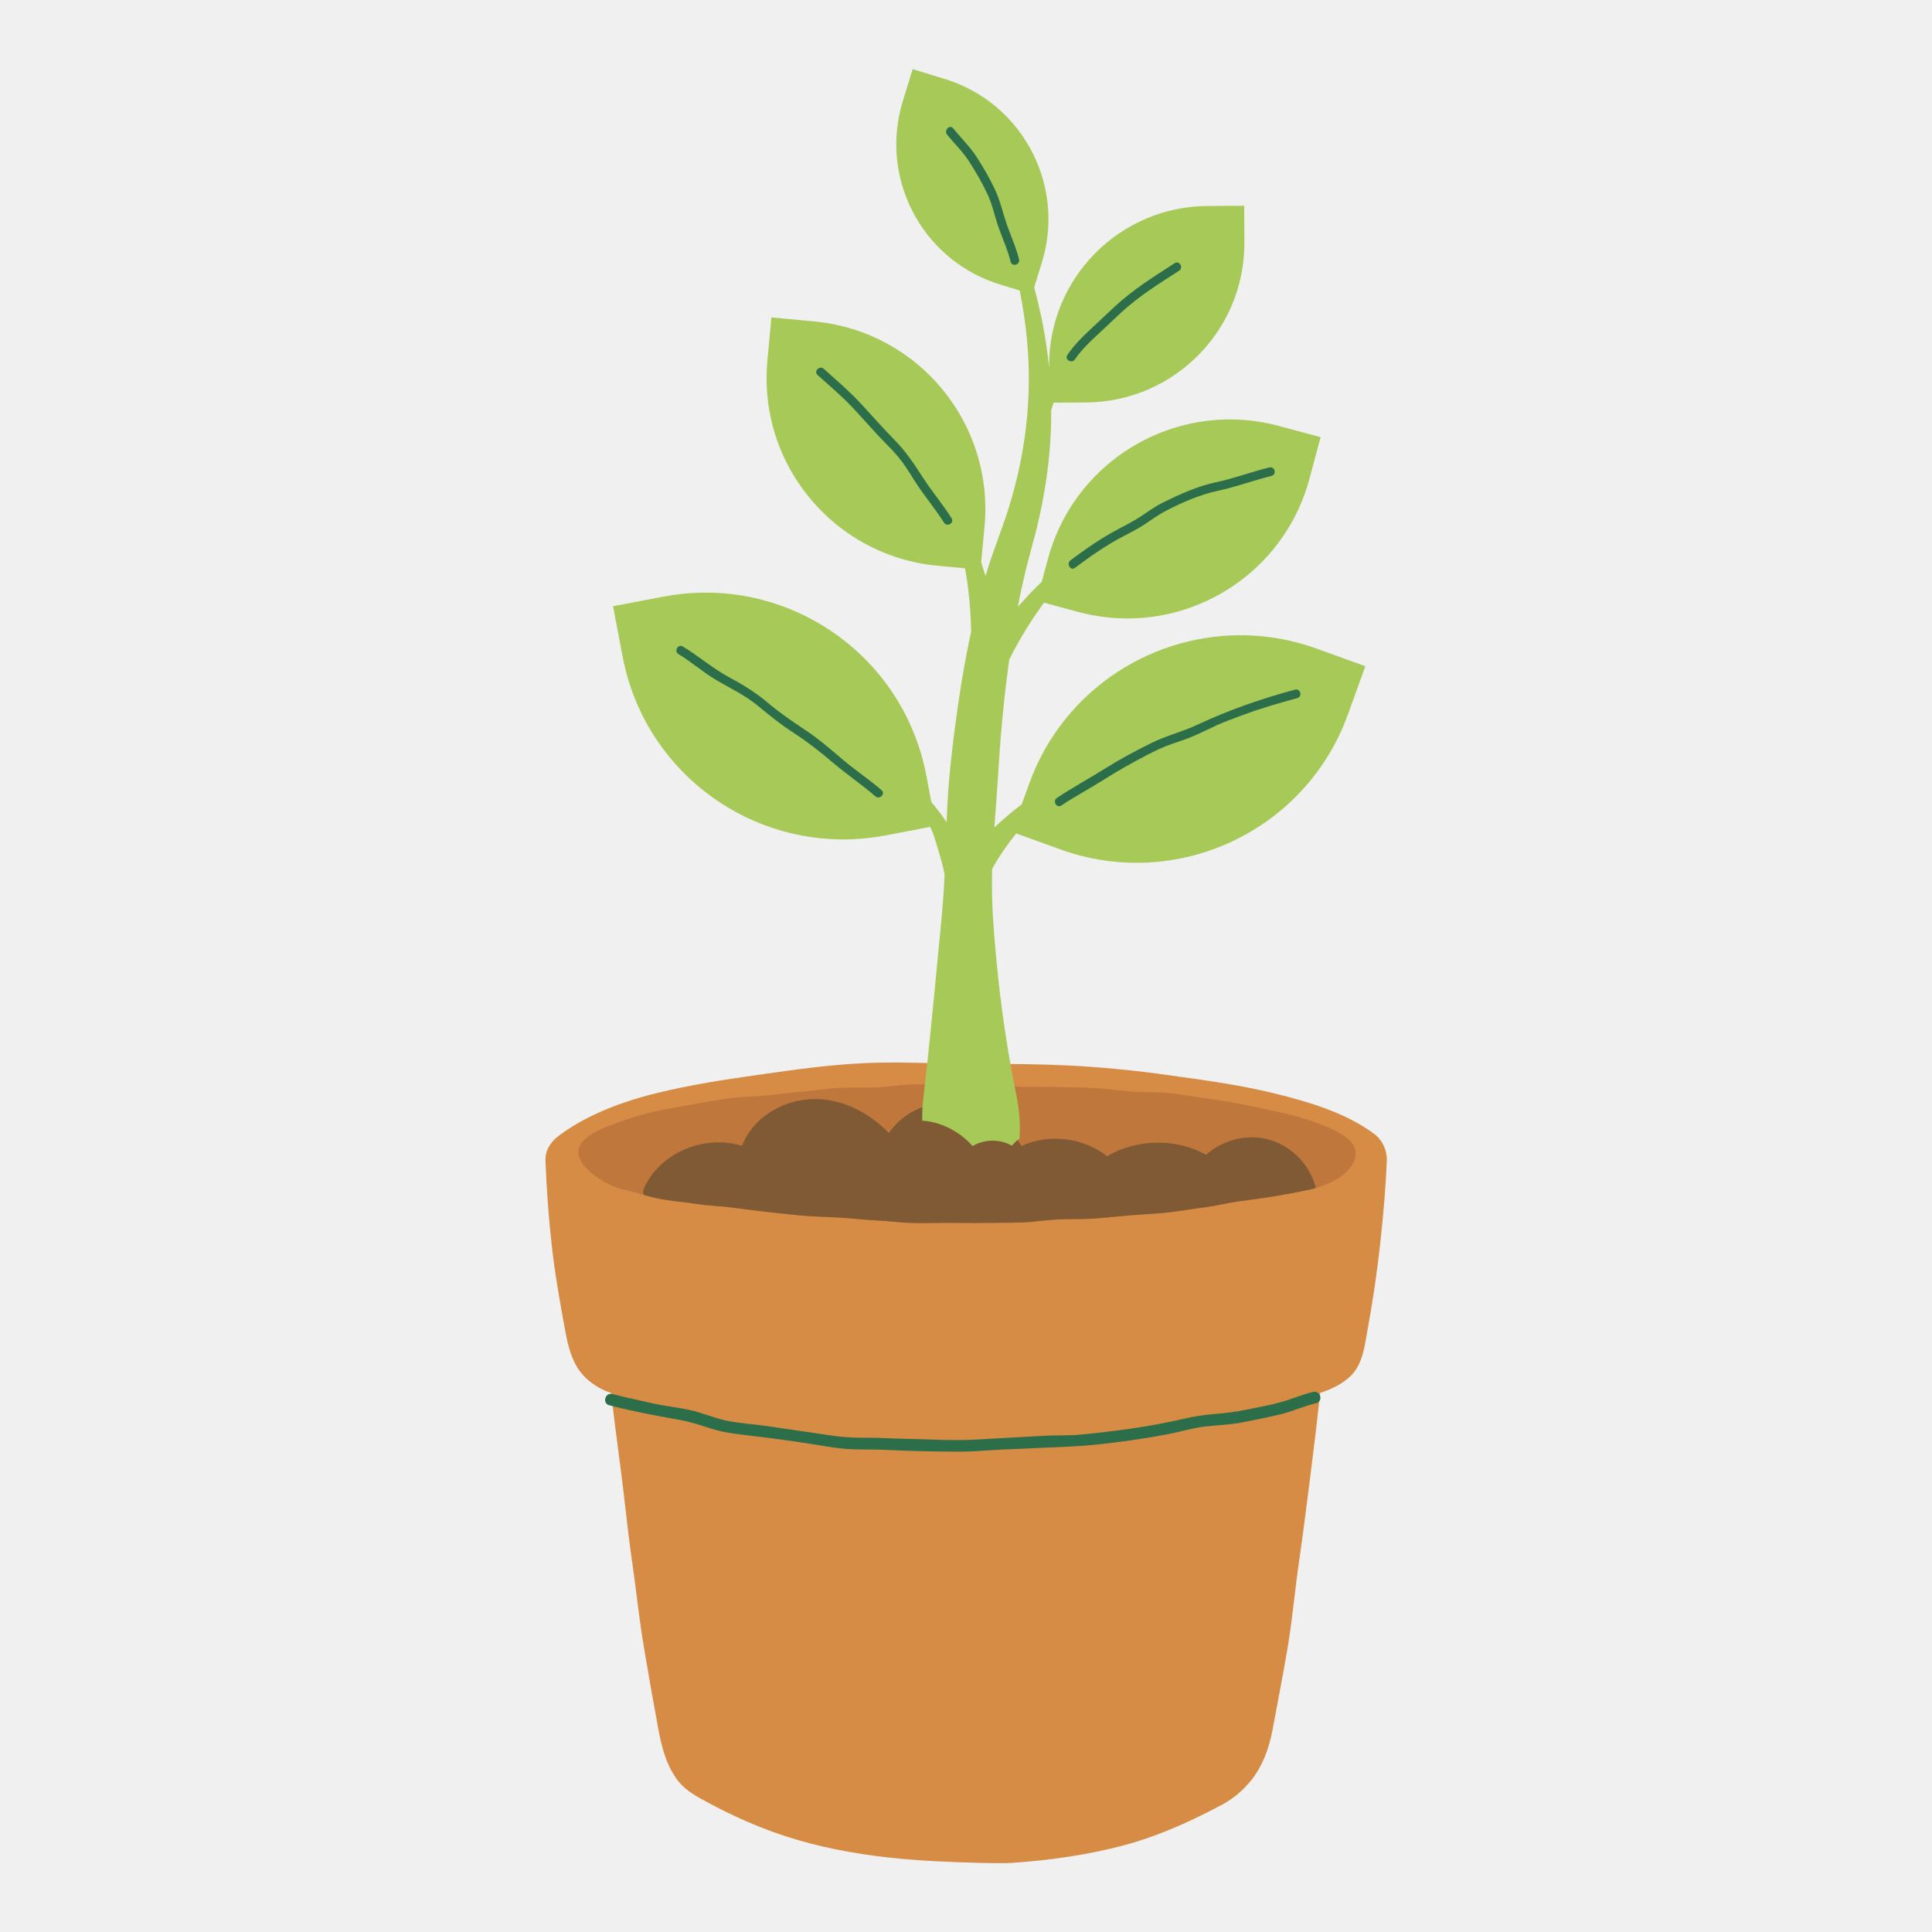
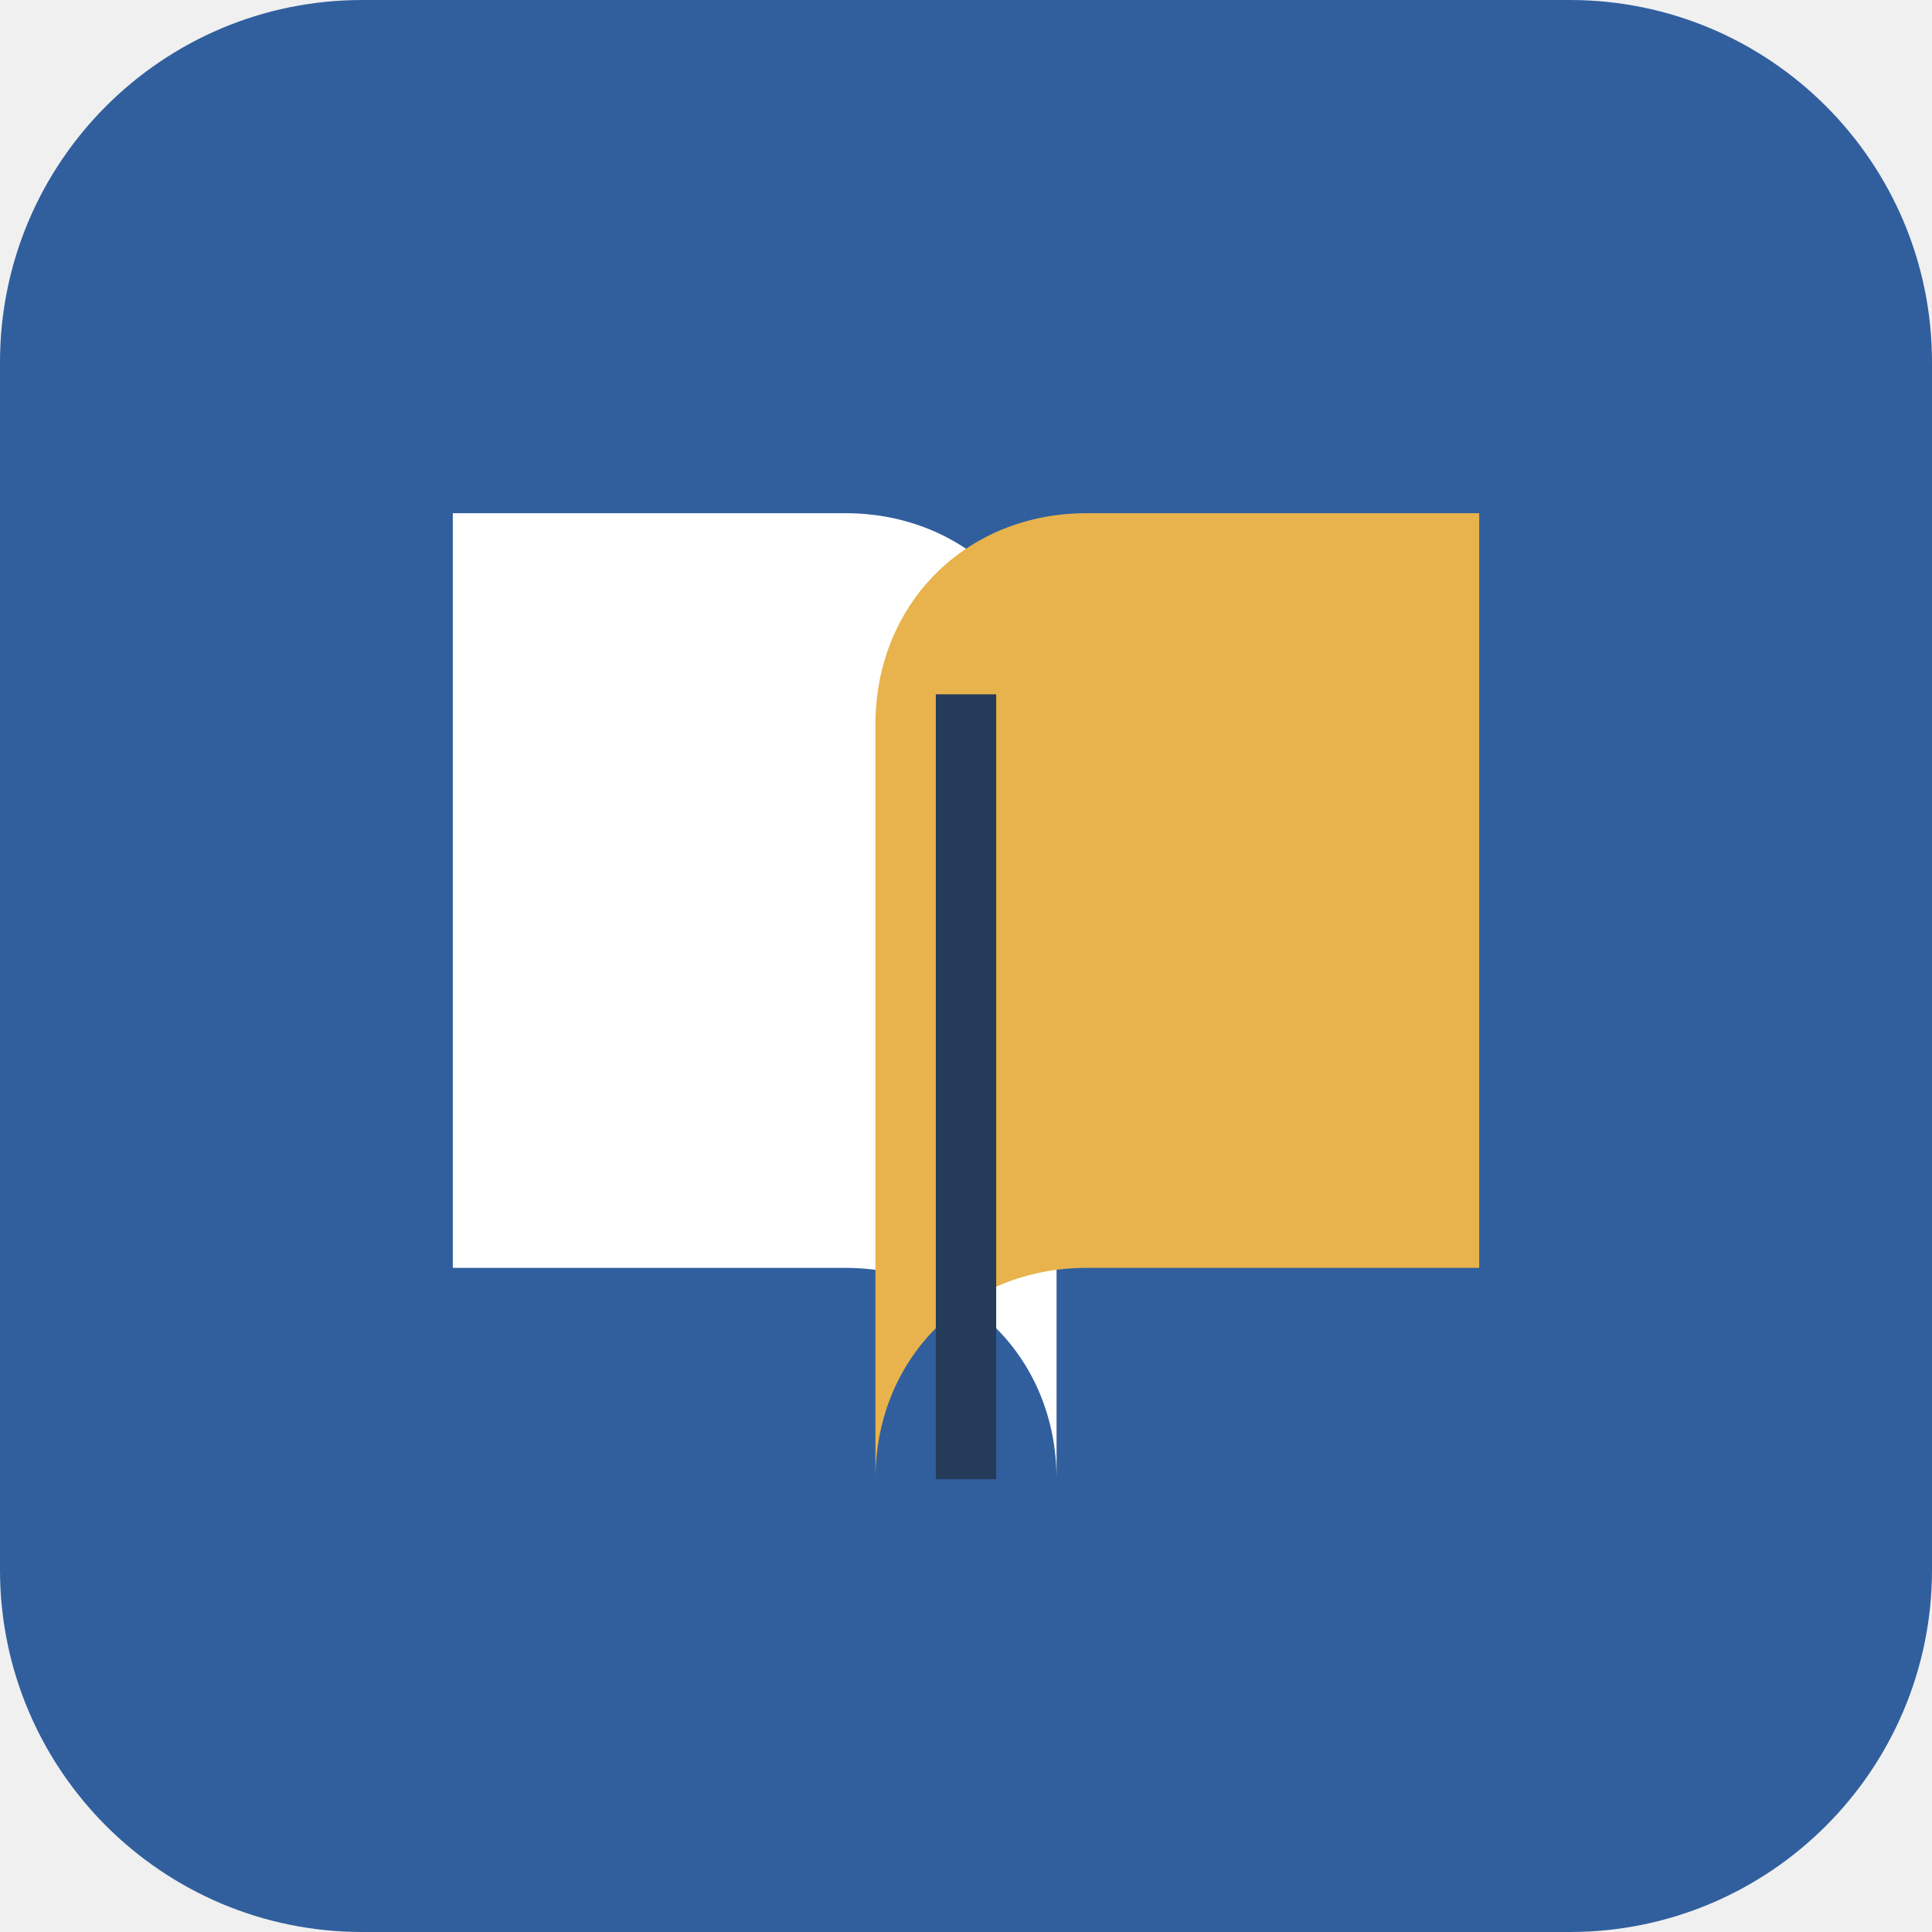
- <svg xmlns="http://www.w3.org/2000/svg" width="2000" zoomAndPan="magnify" viewBox="0 0 1500 1500" height="2000" preserveAspectRatio="xMidYMid meet" version="1.0">
-   <defs>
-     <clipPath id="8c5486bd69">
-       <path d="M 423 824 L 1077 824 L 1077 1446.41 L 423 1446.41 Z M 423 824 " clip-rule="nonzero" />
-     </clipPath>
-     <clipPath id="922c78a9db">
-       <path d="M 475 53.66 L 1061 53.66 L 1061 890 L 475 890 Z M 475 53.66 " clip-rule="nonzero" />
-     </clipPath>
-   </defs>
-   <g clip-path="url(#8c5486bd69)">
-     <path fill="#d68c45" d="M 1076.723 901.285 C 1075.941 920.547 1074.273 941.285 1071.48 966.551 C 1069.102 988.062 1065.902 1009.855 1061.977 1031.328 C 1061.645 1033.109 1061.336 1034.906 1061.027 1036.715 C 1059.492 1045.727 1057.902 1055.047 1053.133 1062.742 C 1046.637 1073.18 1033.113 1078.844 1025.012 1081.418 C 1022.812 1101.605 1020.219 1123.422 1017.305 1146.277 L 1015.941 1157.027 C 1013.664 1174.961 1011.316 1193.504 1008.652 1211.707 C 1007.27 1221.16 1006.121 1230.824 1005.012 1240.168 C 1003.566 1252.324 1002.074 1264.895 1000.043 1277.184 C 997.559 1292.234 994.68 1307.477 991.898 1322.219 C 990.645 1328.855 989.391 1335.492 988.168 1342.137 C 985.098 1358.773 979.703 1371.777 971.676 1381.895 C 965.168 1390.004 957.656 1396.383 949.359 1400.852 C 920.379 1416.438 894.594 1427.035 870.531 1433.238 C 844.797 1439.871 817.219 1444.145 786.223 1446.305 C 783.652 1446.477 780.02 1446.551 775.719 1446.551 C 756.922 1446.551 725.34 1445.133 713.703 1444.305 C 682.371 1442.121 654.898 1437.906 629.715 1431.418 C 602.902 1424.504 577.09 1414.266 550.793 1400.129 L 548.867 1399.086 C 540.836 1394.766 532.531 1390.297 526.699 1383.008 C 517.348 1371.184 513.559 1355.766 511.078 1342.234 C 506.664 1318.328 502.922 1297.051 499.637 1277.199 C 497.539 1264.523 495.895 1251.57 494.305 1239.043 C 493.172 1230.094 491.996 1220.84 490.672 1211.773 C 488.723 1198.457 487.16 1184.875 485.656 1171.742 C 484.68 1163.242 483.707 1154.738 482.621 1146.258 C 481.883 1140.445 481.121 1134.625 480.359 1128.793 C 478.34 1113.285 476.254 1097.266 474.523 1081.523 C 463.371 1077.879 453.832 1070.707 448.242 1061.723 C 442.328 1052.191 440.18 1040.559 438.457 1031.215 C 434.664 1010.527 430.754 988.492 428.324 966.551 C 426.023 945.82 424.398 923.859 423.492 901.262 C 423.195 893.859 426.75 887.148 433.766 881.859 C 452.664 867.594 478.258 856.43 509.836 848.672 C 538.121 841.727 566.516 837.676 587.246 834.723 L 592 834.043 C 614.5 830.812 642.504 826.789 670.711 825.441 C 688.316 824.602 706.457 825.012 723.992 825.418 C 732.512 825.609 741.32 825.812 749.852 825.863 L 759.59 825.914 C 784.355 826.043 807.746 826.16 828.91 827.203 C 854.895 828.48 881.379 831.039 907.625 834.809 C 910.828 835.266 914.238 835.742 917.82 836.238 C 938.363 839.09 963.922 842.633 989.836 849 C 1015.863 855.395 1045.391 864.133 1067.059 880.469 C 1073.344 885.223 1077.047 893.199 1076.723 901.285 Z M 1076.723 901.285 " fill-opacity="1" fill-rule="nonzero" />
-   </g>
-   <path fill="#bf773c" d="M 1052.5 895.699 C 1052.5 900.961 1049.289 906.586 1043.469 911.535 C 1034.148 919.461 1020.418 922.855 1016.434 923.707 C 1007.375 925.637 997.367 927.418 988.773 928.906 C 983.379 929.848 977.789 930.582 971.871 931.363 C 968.301 931.832 964.648 932.316 960.926 932.859 C 957.059 933.422 953.199 934.172 949.105 934.969 C 943.973 935.965 938.668 936.996 933.18 937.672 C 929.391 938.137 925.621 938.707 921.629 939.316 C 916.336 940.117 910.863 940.945 905.281 941.52 C 900.066 942.059 894.852 942.391 889.34 942.746 C 885.336 943 881.289 943.262 877.207 943.605 C 873.672 943.902 870.102 944.246 866.508 944.598 C 860.867 945.145 855.039 945.711 849.168 946.098 C 844.191 946.43 839.043 946.469 834.07 946.508 C 829.809 946.535 825.395 946.574 821.027 946.785 C 816.797 946.996 812.434 947.457 808.215 947.906 C 803.246 948.434 798.105 948.977 792.957 949.141 C 787.105 949.324 781.078 949.355 775.258 949.383 C 771.785 949.402 768.297 949.422 764.801 949.469 C 758.027 949.559 751.074 949.516 744.344 949.469 L 736.652 949.422 C 732.844 949.41 729.031 949.457 725.195 949.508 C 721.871 949.555 718.48 949.598 715.074 949.598 C 712.887 949.598 710.684 949.578 708.496 949.527 C 703.441 949.414 698.301 948.941 693.332 948.484 C 689.094 948.098 684.711 947.691 680.395 947.516 C 675.102 947.289 669.727 946.805 664.527 946.332 C 660.539 945.973 656.41 945.598 652.332 945.344 C 648.457 945.105 644.57 944.957 640.676 944.801 C 635.293 944.59 629.723 944.375 624.227 943.914 C 617.746 943.379 611.168 942.645 604.809 941.938 C 601.953 941.617 599.094 941.301 596.238 940.996 C 588.363 940.164 580.379 939.117 572.656 938.109 L 568.312 937.547 C 564.184 937.012 559.938 936.668 555.832 936.332 C 550.723 935.914 545.445 935.488 540.289 934.684 C 536.355 934.07 532.324 933.582 528.426 933.102 C 523.145 932.453 517.684 931.789 512.363 930.812 C 507.258 929.871 502.195 928.434 497.301 927.051 C 493.285 925.91 489.133 924.734 485.023 923.852 C 476.754 922.086 466.266 916.707 458.926 910.469 C 452.418 904.934 449.117 899.531 449.117 894.414 C 449.117 890.586 450.992 887.051 454.688 883.906 C 461.309 878.281 470.426 874.801 481.656 870.828 C 491.617 867.305 501.191 864.543 510.105 862.617 C 516.887 861.148 523.652 859.965 529.629 858.918 C 532.965 858.332 536.141 857.777 539.086 857.211 C 548.84 855.355 557.996 853.848 567.074 852.609 C 571.988 851.938 577.008 851.68 582.32 851.41 C 586.559 851.191 590.938 850.969 595.34 850.52 C 598.758 850.164 602.223 849.754 605.734 849.332 C 611.477 848.645 617.418 847.934 623.477 847.465 C 627.508 847.148 631.5 846.684 635.723 846.188 C 640.902 845.578 646.258 844.949 651.664 844.641 C 656.656 844.352 661.816 844.371 666.797 844.398 C 671.121 844.422 675.578 844.438 679.988 844.258 C 684.328 844.086 688.793 843.617 693.113 843.164 C 698.047 842.645 703.152 842.109 708.25 841.984 C 711.23 841.914 714.227 841.832 717.223 841.746 C 723.555 841.57 730.098 841.383 736.57 841.328 C 741.898 841.277 747.297 841.438 752.531 841.586 C 756.648 841.703 760.773 841.824 764.895 841.848 C 769.902 841.879 774.953 842.375 779.836 842.852 C 784.223 843.277 788.754 843.723 793.184 843.82 C 797.414 843.91 801.707 843.867 805.867 843.836 C 811.004 843.789 816.316 843.742 821.512 843.941 C 825.562 844.102 829.598 844.168 833.613 844.238 C 838.949 844.328 844.465 844.43 849.824 844.734 C 855.281 845.043 860.711 845.656 865.965 846.25 C 869.938 846.699 874.043 847.16 878.027 847.477 C 882.496 847.82 887.008 847.863 891.375 847.902 C 896.34 847.945 901.469 847.992 906.379 848.508 C 912.723 849.172 918.91 850.137 924.891 851.07 C 928.125 851.574 931.312 852.074 934.453 852.508 C 942.418 853.621 952.801 855.137 962.457 856.98 C 969.09 858.246 976.77 859.918 984.895 861.688 L 991.293 863.078 C 1002.312 865.461 1011.645 868.023 1019.82 870.914 C 1028.988 874.156 1039.375 878.125 1046.543 884.219 C 1050.496 887.582 1052.504 891.449 1052.5 895.699 Z M 1052.5 895.699 " fill-opacity="1" fill-rule="nonzero" />
-   <path fill="#805a35" d="M 1021.484 922.426 C 1019.285 923.059 1017.504 923.477 1016.434 923.703 C 1007.375 925.633 997.371 927.414 988.773 928.906 C 983.383 929.844 977.793 930.578 971.875 931.359 C 968.305 931.832 964.652 932.312 960.93 932.855 C 957.062 933.422 953.199 934.168 949.109 934.965 C 943.977 935.965 938.668 936.992 933.184 937.668 C 929.395 938.137 925.621 938.707 921.629 939.312 C 916.34 940.113 910.867 940.945 905.285 941.516 C 900.066 942.055 894.855 942.387 889.34 942.742 C 885.34 942.996 881.293 943.258 877.211 943.602 C 873.676 943.898 870.105 944.242 866.508 944.594 C 860.871 945.141 855.039 945.707 849.172 946.098 C 844.195 946.426 839.047 946.469 834.074 946.504 C 829.809 946.535 825.398 946.57 821.031 946.785 C 816.801 946.992 812.438 947.453 808.219 947.902 C 803.25 948.43 798.105 948.973 792.961 949.137 C 787.109 949.32 781.082 949.352 775.258 949.383 C 771.789 949.398 768.301 949.418 764.805 949.465 C 758.031 949.555 751.074 949.512 744.348 949.465 L 736.656 949.422 C 732.848 949.406 729.035 949.453 725.199 949.504 C 721.875 949.551 718.48 949.594 715.078 949.594 C 712.887 949.594 710.688 949.574 708.496 949.527 C 703.445 949.41 698.305 948.938 693.336 948.48 C 689.098 948.094 684.715 947.688 680.398 947.512 C 675.105 947.289 669.73 946.801 664.531 946.328 C 660.539 945.969 656.414 945.594 652.336 945.34 C 648.461 945.102 644.574 944.953 640.68 944.801 C 635.293 944.586 629.727 944.371 624.23 943.91 C 617.75 943.375 611.172 942.641 604.809 941.934 C 601.957 941.613 599.098 941.297 596.242 940.992 C 588.367 940.16 580.383 939.117 572.66 938.109 L 568.316 937.543 C 564.184 937.008 559.938 936.664 555.836 936.328 C 550.727 935.91 545.445 935.484 540.289 934.68 C 536.359 934.07 532.328 933.578 528.43 933.098 C 523.148 932.453 517.688 931.785 512.367 930.809 C 508.168 930.035 504.008 928.926 499.938 927.785 C 499.184 926.195 499.188 924.258 500.043 922.395 C 512.867 894.363 547.281 880.785 576.082 889.578 C 579.184 881.715 584.203 874.637 590.574 869.055 C 605.488 855.988 625.301 850.957 644.719 854.391 C 662.031 857.449 677.906 867.094 690.125 879.688 C 694.02 873.859 699.207 868.922 705.102 865.113 C 719.891 855.555 738.82 853.48 755.395 859.293 C 771.027 864.773 784.152 875.883 793.137 889.684 C 814.66 879.93 840.914 883.133 859.535 897.684 C 882.715 884.008 912.914 883.613 936.492 896.555 C 949.25 885.066 967.699 880.258 984.41 884.59 C 1001.996 889.152 1016.27 903.488 1021.262 920.855 C 1021.418 921.41 1021.477 921.926 1021.484 922.426 Z M 1021.484 922.426 " fill-opacity="1" fill-rule="nonzero" />
-   <g clip-path="url(#922c78a9db)">
-     <path fill="#a7c957" d="M 1060.074 517.25 L 1046.469 554.824 C 1013.68 645.371 913.676 692.199 823.105 659.418 L 788.984 647.07 C 782.023 655.695 775.754 664.828 770.469 674.305 C 770.414 674.398 770.367 674.496 770.312 674.59 C 769.98 686.914 770.113 699.258 770.898 711.605 C 771.898 727.414 773.301 743.219 774.973 758.992 C 778.414 790.535 783.18 821.984 789.711 853.172 C 791.609 864.117 792.246 874.488 791.555 883.891 C 789.379 885.543 787.367 887.406 785.625 889.473 C 776.422 884.223 764.176 884.352 755.09 889.809 C 748.074 881.777 738.961 875.793 728.684 872.496 C 724.617 871.188 720.312 870.383 715.992 870.031 C 715.977 869.074 715.973 868.109 715.977 867.133 C 715.98 866.805 715.988 866.473 715.996 866.141 C 716.008 865.309 716.023 864.477 716.051 863.633 C 716.066 863.047 716.102 862.453 716.129 861.859 C 716.16 861.25 716.18 860.637 716.215 860.02 C 716.289 858.789 716.371 857.551 716.48 856.305 C 716.602 855.23 716.719 854.16 716.84 853.086 C 720.449 821.645 723.629 790.395 726.586 759.23 L 731.223 710.953 C 732.16 700.609 732.863 690.262 733.395 679.906 C 733.254 678.902 733.094 677.902 732.934 676.898 C 730.996 666.816 724.613 647.551 724.582 647.457 C 724.02 646 723.434 644.559 722.758 643.152 L 722.195 642.012 L 687.355 648.637 C 685.207 649.043 683.062 649.395 680.918 649.723 C 679.191 649.988 677.461 650.227 675.738 650.438 C 673.387 650.723 671.035 650.965 668.691 651.156 C 666.301 651.352 663.914 651.496 661.531 651.594 C 661.215 651.605 660.895 651.621 660.578 651.633 C 576.066 654.551 499.723 595.547 483.434 509.914 L 475.969 470.66 L 515.23 463.199 C 525.582 461.23 535.891 460.219 546.07 460.105 C 628.953 459.184 703.125 517.66 719.156 601.918 L 723.125 622.797 C 724.727 624.676 726.355 626.543 727.797 628.551 C 732.469 634.305 734.91 638.559 734.91 638.559 L 734.906 638.629 L 734.91 638.559 C 735.266 630.504 735.621 622.441 736.168 614.391 C 737.324 598.281 739.176 582.215 741.234 566.156 C 744.551 540.867 748.516 515.586 753.969 490.496 C 753.836 479.867 753.137 469.172 751.816 458.539 C 751.832 458.562 751.855 458.57 751.871 458.59 C 751.672 456.973 751.465 455.359 751.234 453.75 C 750.844 449.988 750.039 446.316 749.441 442.582 L 749.207 441.234 L 727.836 439.227 C 722.805 438.75 717.859 438.031 713.004 437.07 C 710.578 436.59 708.18 436.055 705.801 435.461 C 702.234 434.566 698.727 433.543 695.277 432.402 C 632.043 411.41 589.297 348.984 595.801 279.832 L 598.941 246.441 L 613.363 247.797 C 613.363 247.797 613.363 247.797 613.359 247.797 L 632.336 249.578 C 643.656 250.645 654.551 252.969 664.898 256.402 C 666.051 256.781 667.195 257.18 668.328 257.59 C 677.418 260.859 686.059 264.992 694.168 269.883 C 696.195 271.105 698.191 272.375 700.148 273.691 C 706.027 277.637 711.594 281.996 716.812 286.715 C 718.547 288.289 720.25 289.906 721.91 291.559 C 751.785 321.324 768.629 363.703 764.371 408.969 L 762.09 433.254 C 762.09 433.254 762.09 433.246 762.09 433.242 L 761.777 436.535 L 762.648 439.289 C 763.445 441.926 764.344 444.539 765.152 447.184 C 765.215 446.988 765.27 446.789 765.328 446.598 L 769.004 434.848 L 773.133 423.191 L 777.148 411.992 C 778.426 408.352 779.855 404.738 781.012 401.059 L 784.488 390 C 785.676 386.312 786.539 382.555 787.582 378.832 C 795.531 348.945 799.398 317.914 798.676 286.754 C 798.633 284.688 798.566 282.629 798.488 280.566 C 798.477 280.227 798.453 279.891 798.438 279.551 C 798.359 277.758 798.273 275.961 798.164 274.172 C 798.156 274.051 798.148 273.93 798.141 273.809 C 797.355 261.242 795.82 248.699 793.68 236.211 L 793.703 236.191 C 793.703 236.191 793.707 236.207 793.707 236.211 C 793.102 232.656 792.441 229.113 791.734 225.57 L 776.352 220.848 C 719.98 203.551 686.777 146.492 698.062 89.898 C 698.812 86.125 699.762 82.355 700.914 78.602 L 708.578 53.66 L 719.352 56.965 L 720.711 57.383 L 733.527 61.316 C 752.316 67.086 768.531 77.273 781.383 90.387 C 809.656 119.234 821.652 162.254 808.957 203.578 L 803.383 221.715 C 803.383 221.715 803.383 221.711 803.383 221.711 L 802.957 223.094 C 806.992 238.094 810.25 253.359 812.492 268.836 C 812.523 269.043 812.551 269.246 812.578 269.449 C 812.906 271.746 813.211 274.051 813.496 276.359 C 813.566 276.957 813.645 277.555 813.715 278.156 C 814.004 280.633 814.281 283.113 814.516 285.598 L 814.508 284.277 C 814.16 215.945 869.285 160.27 937.633 159.926 L 953.746 159.844 C 953.746 159.844 953.742 159.844 953.742 159.844 L 965.996 159.777 L 966.141 188.133 C 966.484 256.465 911.359 312.137 843.012 312.484 L 818.039 312.609 C 818.039 312.609 818.039 312.613 818.039 312.613 L 816.27 318.051 C 816.23 318.168 816.191 318.281 816.156 318.398 C 816.242 340.266 814.34 362.211 810.426 383.809 C 809.652 387.844 809.051 391.934 808.129 395.938 L 805.441 407.984 C 804.547 412.008 803.379 415.941 802.359 419.934 L 799.277 431.57 L 796.328 442.762 L 793.77 454.102 C 792.402 459.664 791.387 465.352 790.312 471.02 C 792.137 468.988 794.035 467.016 795.844 464.988 L 799.824 460.637 C 801.18 459.211 802.602 457.848 803.984 456.453 C 805.617 454.84 807.23 453.211 808.848 451.598 L 813.578 434.016 C 831.297 368.164 891.238 324.945 956.43 325.656 C 968.5 325.789 980.754 327.43 992.953 330.707 L 1025.344 339.418 L 1016.633 371.805 C 998.914 437.656 938.973 480.875 873.777 480.164 C 861.707 480.031 849.453 478.391 837.258 475.113 L 810.562 467.934 C 810.301 468.281 810.027 468.625 809.77 468.977 L 808.207 471.227 L 806.527 473.629 C 805.188 475.617 803.785 477.551 802.438 479.52 C 801.66 480.656 800.895 481.805 800.184 482.988 C 797.852 486.562 795.621 490.191 793.461 493.863 C 791.301 497.535 789.234 501.25 787.246 505.008 C 785.973 507.414 784.723 509.832 783.52 512.27 C 780.867 531.395 778.797 550.656 777.176 569.984 C 775.793 585.625 775.047 601.348 773.863 617.039 C 773.297 625.504 772.645 633.969 772.039 642.445 C 774.582 640.062 777.164 637.734 779.777 635.453 C 784.141 631.59 788.656 627.93 793.266 624.426 L 799.125 608.254 C 825.727 534.781 896.586 490.094 970.754 493.367 C 971.02 493.379 971.285 493.395 971.551 493.406 C 974.004 493.527 976.461 493.699 978.918 493.926 C 979.465 493.977 980.016 494.031 980.566 494.086 C 994.578 495.5 1008.645 498.645 1022.488 503.656 L 1043.84 511.383 Z M 1060.074 517.25 " fill-opacity="1" fill-rule="nonzero" />
-   </g>
-   <path fill="#2c6e49" d="M 473.023 1091.047 C 467.383 1089.578 469.789 1080.855 475.434 1082.316 C 485.355 1084.895 495.398 1086.965 505.379 1089.27 C 515.379 1091.582 525.617 1092.551 535.633 1094.742 C 545.246 1096.84 554.285 1100.926 563.91 1102.965 C 573.922 1105.086 584.223 1105.57 594.332 1107.059 C 612.207 1109.688 630.082 1112.301 647.957 1114.871 C 657.043 1116.18 666.078 1116.266 675.234 1116.277 C 684.254 1116.281 693.254 1116.914 702.273 1117.062 C 720.25 1117.355 738.344 1118.699 756.312 1117.746 C 774.316 1116.793 792.324 1115.812 810.32 1114.762 C 819.578 1114.223 828.871 1114.672 838.117 1113.883 C 846.844 1113.137 855.562 1112.098 864.258 1111.043 C 882.16 1108.875 900.055 1105.883 917.625 1101.844 C 926.031 1099.91 934.355 1098.477 942.961 1097.844 C 951.883 1097.191 960.438 1095.984 969.195 1094.172 C 977.848 1092.379 986.684 1090.875 995.176 1088.418 C 1003.363 1086.051 1011.223 1082.695 1019.523 1080.68 C 1025.195 1079.305 1027.59 1088.031 1021.934 1089.406 C 1012.566 1091.68 1003.742 1095.695 994.395 1098.004 C 984.52 1100.441 974.469 1102.352 964.5 1104.344 C 954.84 1106.277 945.086 1106.395 935.336 1107.582 C 925.566 1108.77 916.078 1111.715 906.434 1113.574 C 888.641 1117 870.609 1119.469 852.605 1121.434 C 834.402 1123.422 816.164 1123.625 797.891 1124.582 C 788.902 1125.047 779.895 1125.258 770.91 1125.84 C 761.668 1126.434 752.461 1127.156 743.191 1127.086 C 724.734 1126.949 706.109 1126.605 687.676 1125.664 C 678.641 1125.203 669.602 1125.578 660.57 1125.172 C 651.629 1124.77 642.797 1123.188 633.98 1121.762 C 615.641 1118.805 597.094 1116.293 578.641 1114.188 C 569.871 1113.188 561.23 1111.984 552.785 1109.348 C 544.391 1106.727 536.23 1103.91 527.547 1102.371 C 509.23 1099.125 491.043 1095.723 473.023 1091.047 Z M 526.762 507.836 C 537.199 514.105 546.27 522.348 556.828 528.438 C 567.645 534.68 578.684 539.93 588.371 547.949 C 597.461 555.473 606.379 562.676 616.309 569.086 C 626.988 575.977 636.738 583.68 646.41 591.91 C 657.184 601.082 668.957 608.996 679.629 618.262 C 682.914 621.113 687.734 616.332 684.43 613.461 C 675.016 605.285 664.57 598.414 655.043 590.367 C 645.434 582.25 636.008 573.938 625.504 566.973 C 615.145 560.105 605.207 553.305 595.703 545.273 C 586.359 537.371 576.414 531.383 565.672 525.582 C 553.059 518.773 542.422 509.32 530.188 501.977 C 526.434 499.723 523.016 505.586 526.762 507.836 Z M 824.016 625.367 C 834.742 618.215 846.191 612.199 857.078 605.289 C 868.059 598.324 879.348 592 890.891 586.012 C 896.93 582.875 902.965 579.98 909.402 577.742 C 915.355 575.672 921.344 573.773 927.133 571.266 C 933.051 568.707 938.793 565.762 944.664 563.102 C 950.863 560.297 957.293 558.016 963.656 555.617 C 977.941 550.227 992.516 545.973 1007.242 541.992 C 1011.457 540.855 1009.672 534.305 1005.441 535.449 C 979.461 542.469 954.352 551.07 929.992 562.543 C 918.25 568.07 905.57 571.117 893.934 576.863 C 881.809 582.855 869.781 589.27 858.324 596.465 C 845.855 604.297 832.836 611.34 820.59 619.5 C 816.973 621.918 820.367 627.797 824.016 625.367 Z M 634.766 291.152 C 644.125 299.57 653.699 307.637 662.328 316.82 C 671.117 326.18 679.387 335.949 688.438 345.062 C 692.801 349.453 697.047 353.938 700.688 358.961 C 704.355 364.02 707.586 369.379 710.965 374.633 C 717.848 385.328 726.168 395.008 732.934 405.777 C 735.254 409.465 741.129 406.062 738.797 402.352 C 731.906 391.387 723.445 381.52 716.453 370.617 C 709.703 360.094 702.996 350.145 694.176 341.207 C 685.176 332.09 676.848 322.449 668.121 313.082 C 659.191 303.496 649.293 295.098 639.566 286.355 C 636.328 283.441 631.512 288.223 634.766 291.152 Z M 834.582 440.863 C 846.176 432.199 857.969 423.875 870.781 417.105 C 876.691 413.98 882.676 411.016 888.285 407.371 C 893.914 403.711 899.293 399.637 905.273 396.551 C 917.906 390.035 931.547 384.035 945.484 381.078 C 959.688 378.062 973.195 372.977 987.262 369.465 C 991.5 368.41 989.703 361.863 985.457 362.922 C 971.391 366.43 957.879 371.52 943.68 374.531 C 929.543 377.531 915.93 383.746 903.004 390.109 C 896.961 393.082 891.547 397.094 885.945 400.793 C 880.188 404.605 874.059 407.719 867.957 410.93 C 854.93 417.789 842.938 426.199 831.16 435 C 827.699 437.59 831.078 443.484 834.582 440.863 Z M 834.582 279.016 C 839.402 271.91 845.559 265.934 851.832 260.125 C 858.129 254.305 864.301 248.352 870.602 242.535 C 884.219 229.961 899.918 220.199 915.441 210.184 C 919.102 207.82 915.703 201.945 912.016 204.32 C 896 214.656 879.848 224.77 865.797 237.734 C 859.336 243.695 852.996 249.789 846.555 255.766 C 840.004 261.844 833.75 268.172 828.715 275.59 C 826.258 279.215 832.141 282.613 834.582 279.016 Z M 735.312 104.516 C 740.902 111.477 747.461 117.691 752.32 125.215 C 757.539 133.305 762.461 141.754 766.559 150.469 C 770.469 158.773 772.262 167.855 775.277 176.492 C 778.391 185.406 782.426 193.969 784.633 203.188 C 785.652 207.434 792.203 205.637 791.184 201.383 C 788.918 191.949 784.738 183.195 781.609 174.051 C 778.52 165.035 776.5 155.703 772.422 147.043 C 768.242 138.156 763.246 129.449 757.836 121.25 C 752.695 113.469 745.934 106.965 740.113 99.719 C 737.375 96.309 732.602 101.141 735.312 104.516 Z M 735.312 104.516 " fill-opacity="1" fill-rule="nonzero" />
+ <svg xmlns="http://www.w3.org/2000/svg" viewBox="0 0 64 64">
+   <rect width="64" height="64" rx="12" fill="#315f9e" />
+   <path d="M15 17h13c4 0 7 3 7 7v25c0-4-3-7-7-7H15z" fill="#fff" />
+   <path d="M49 17H36c-4 0-7 3-7 7v25c0-4 3-7 7-7h13z" fill="#e8b34c" />
+   <path d="M32 23v26" fill="none" stroke="#243b5a" stroke-width="2" />
</svg>
